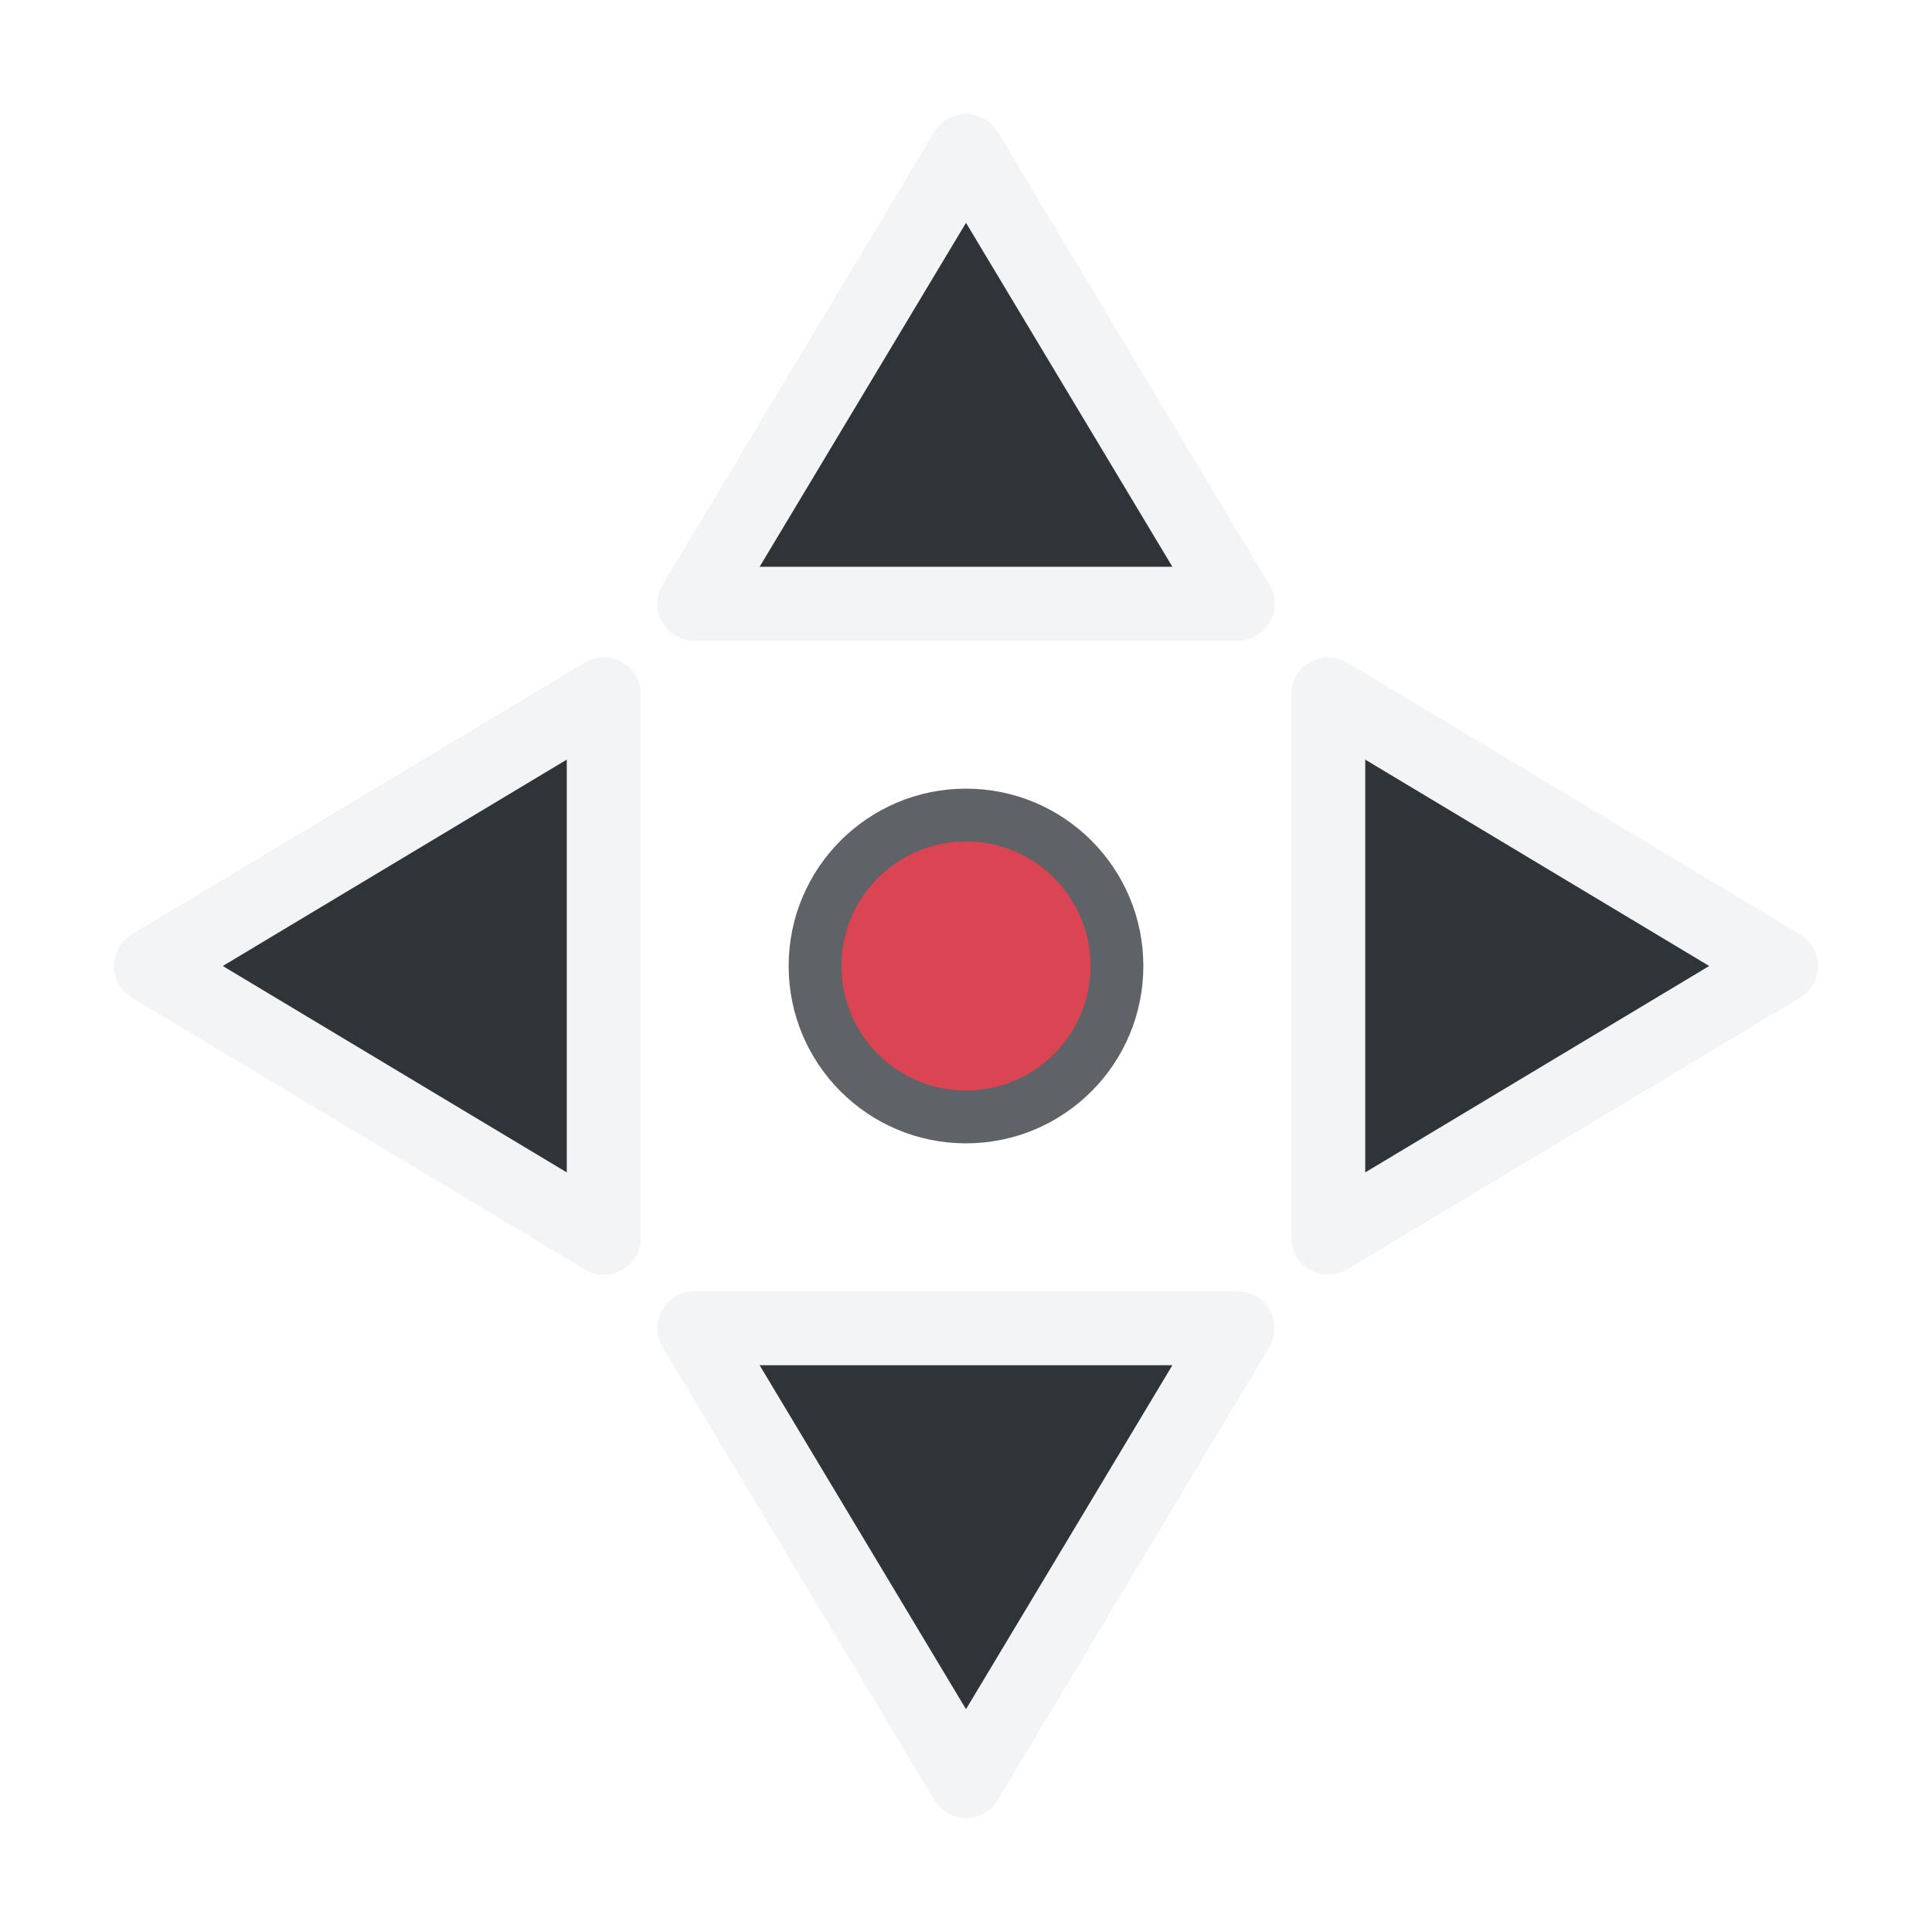
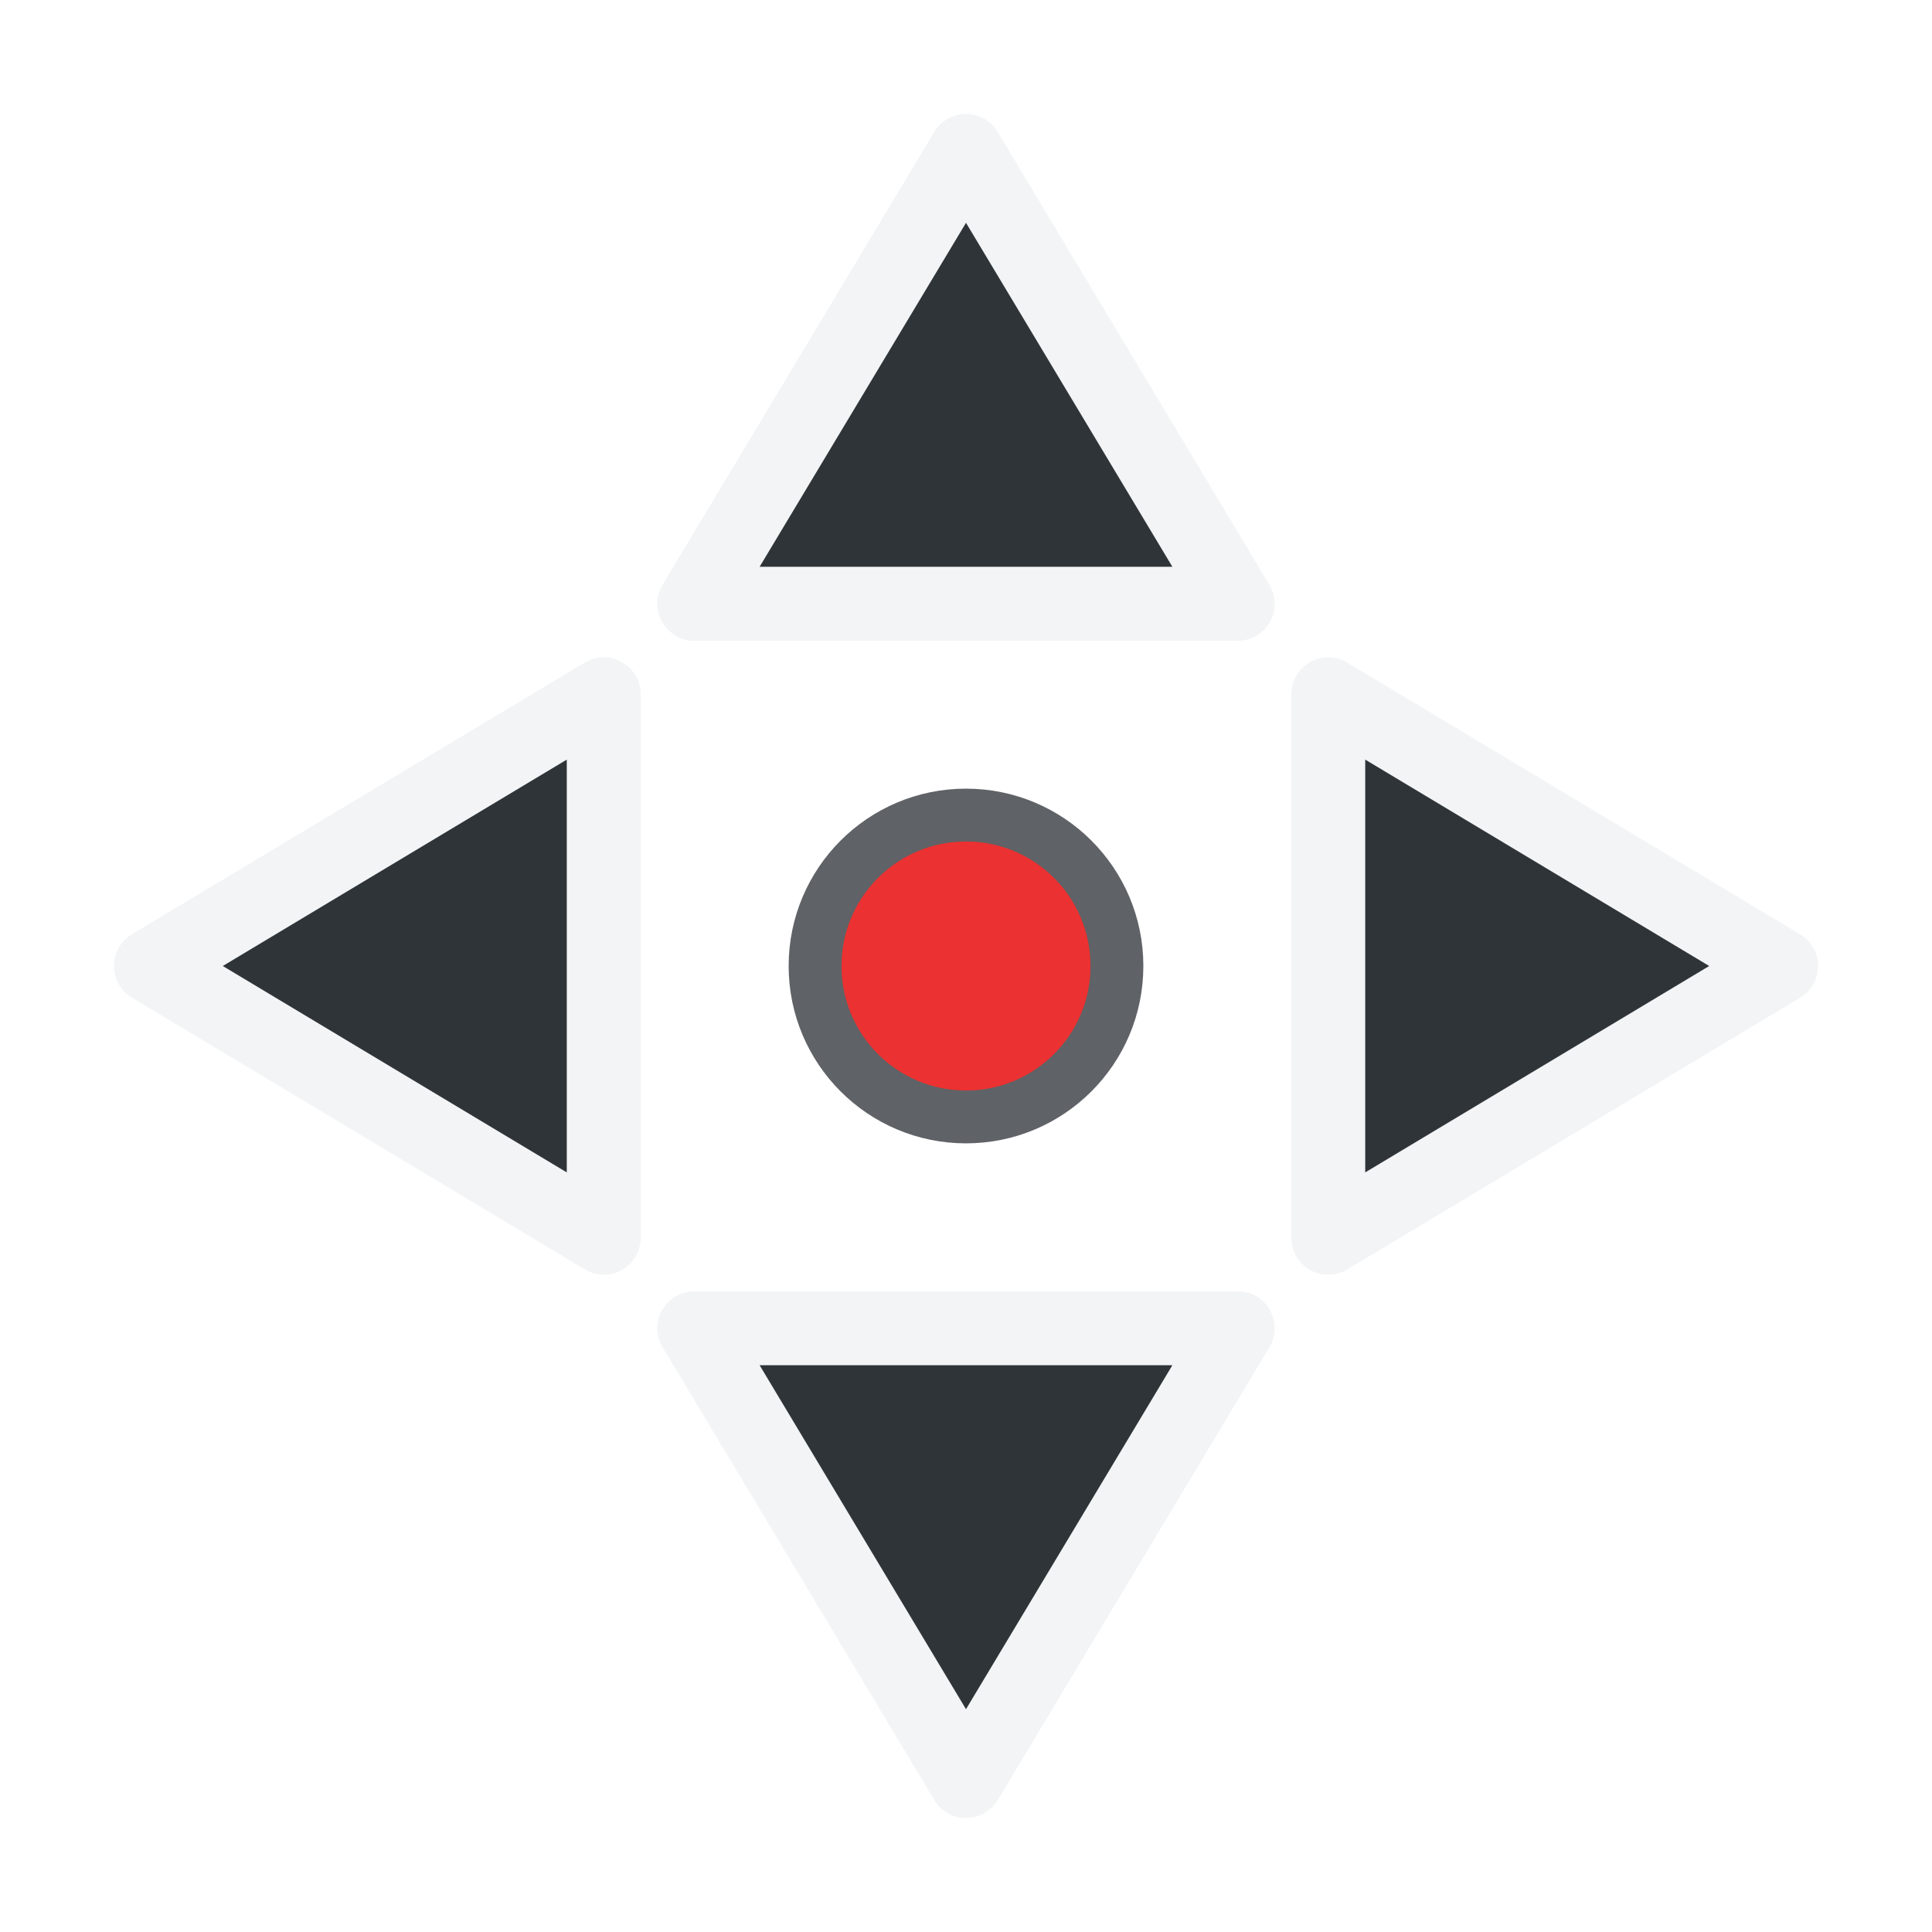
<svg xmlns="http://www.w3.org/2000/svg" width="64" height="64" viewBox="0 0 64 64">
  <g fill="#2f3438" stroke-linejoin="round">
    <path d="M32 5L23 20h18zM59 32L44 23v18zM32 59L41 44H23zM5 32l15 9V23z" stroke="#f2f4f5" stroke-width="2.45" />
  </g>
-   <circle cx="32" cy="32" r="5" fill="#da4453" stroke="#5f6266" stroke-width="1.75" />
+   <circle cx="32" cy="32" r="5" fill="#eb3131" stroke="#5f6266" stroke-width="1.75" />
</svg>
